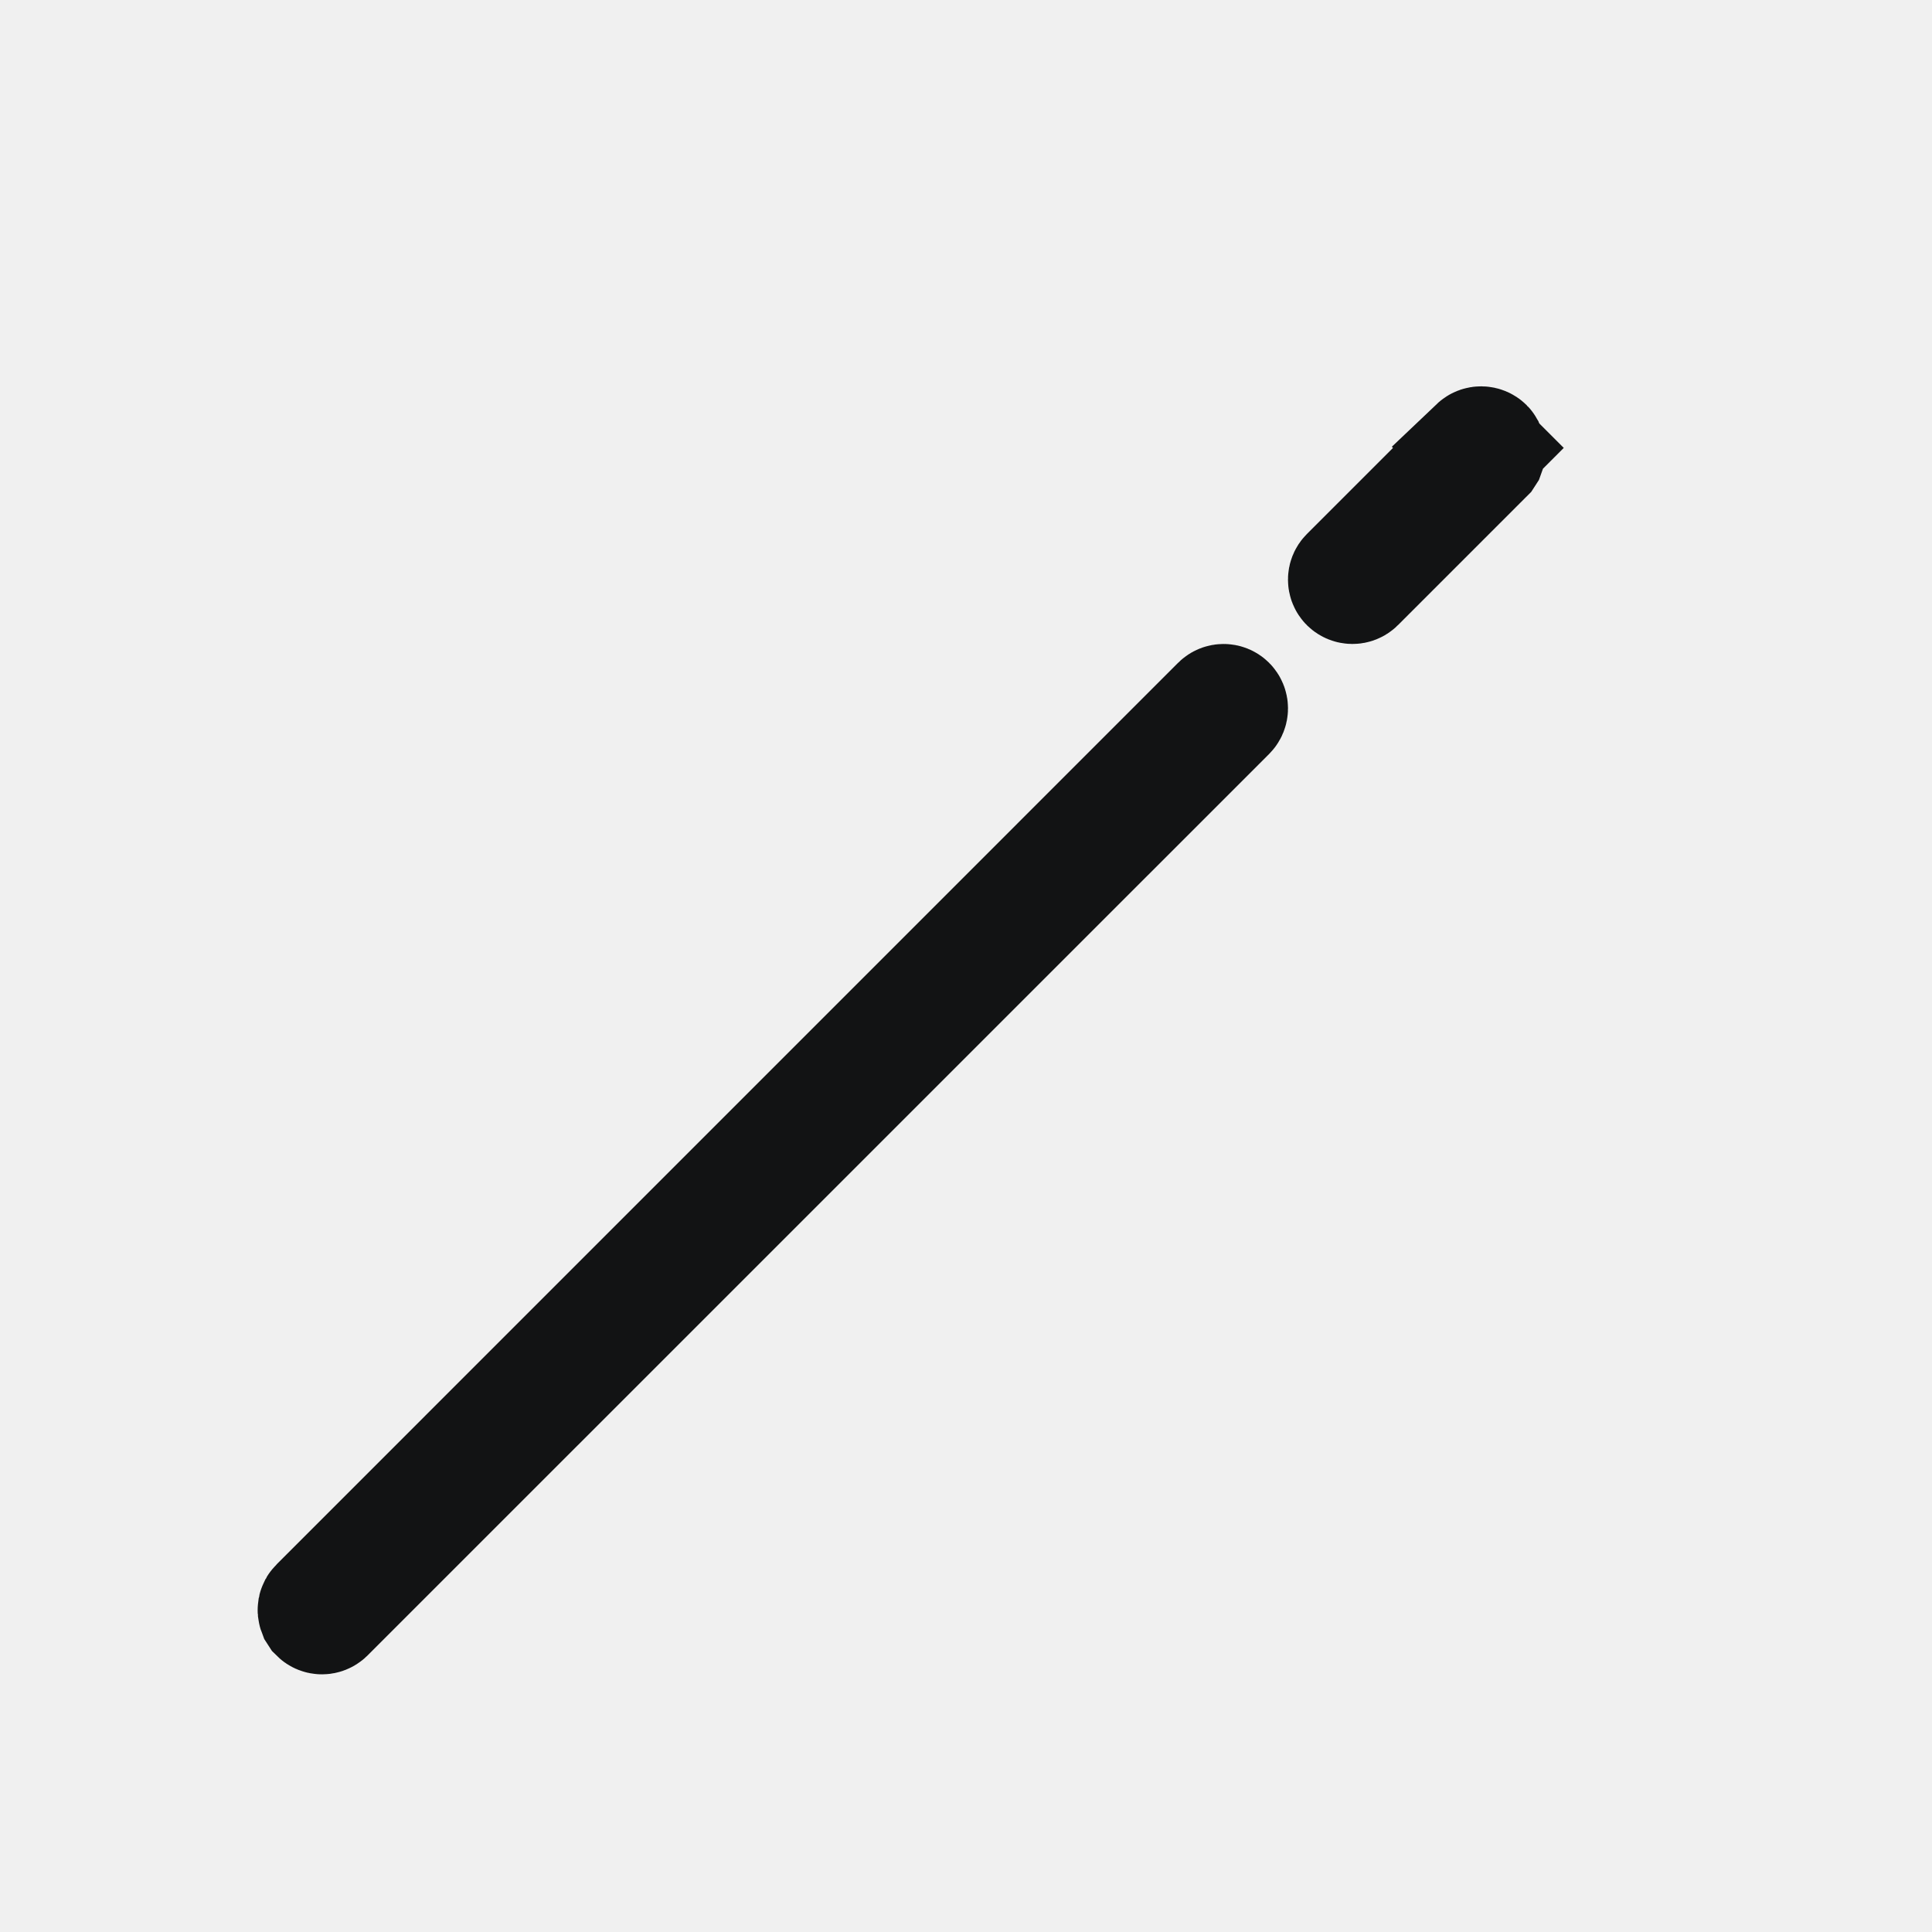
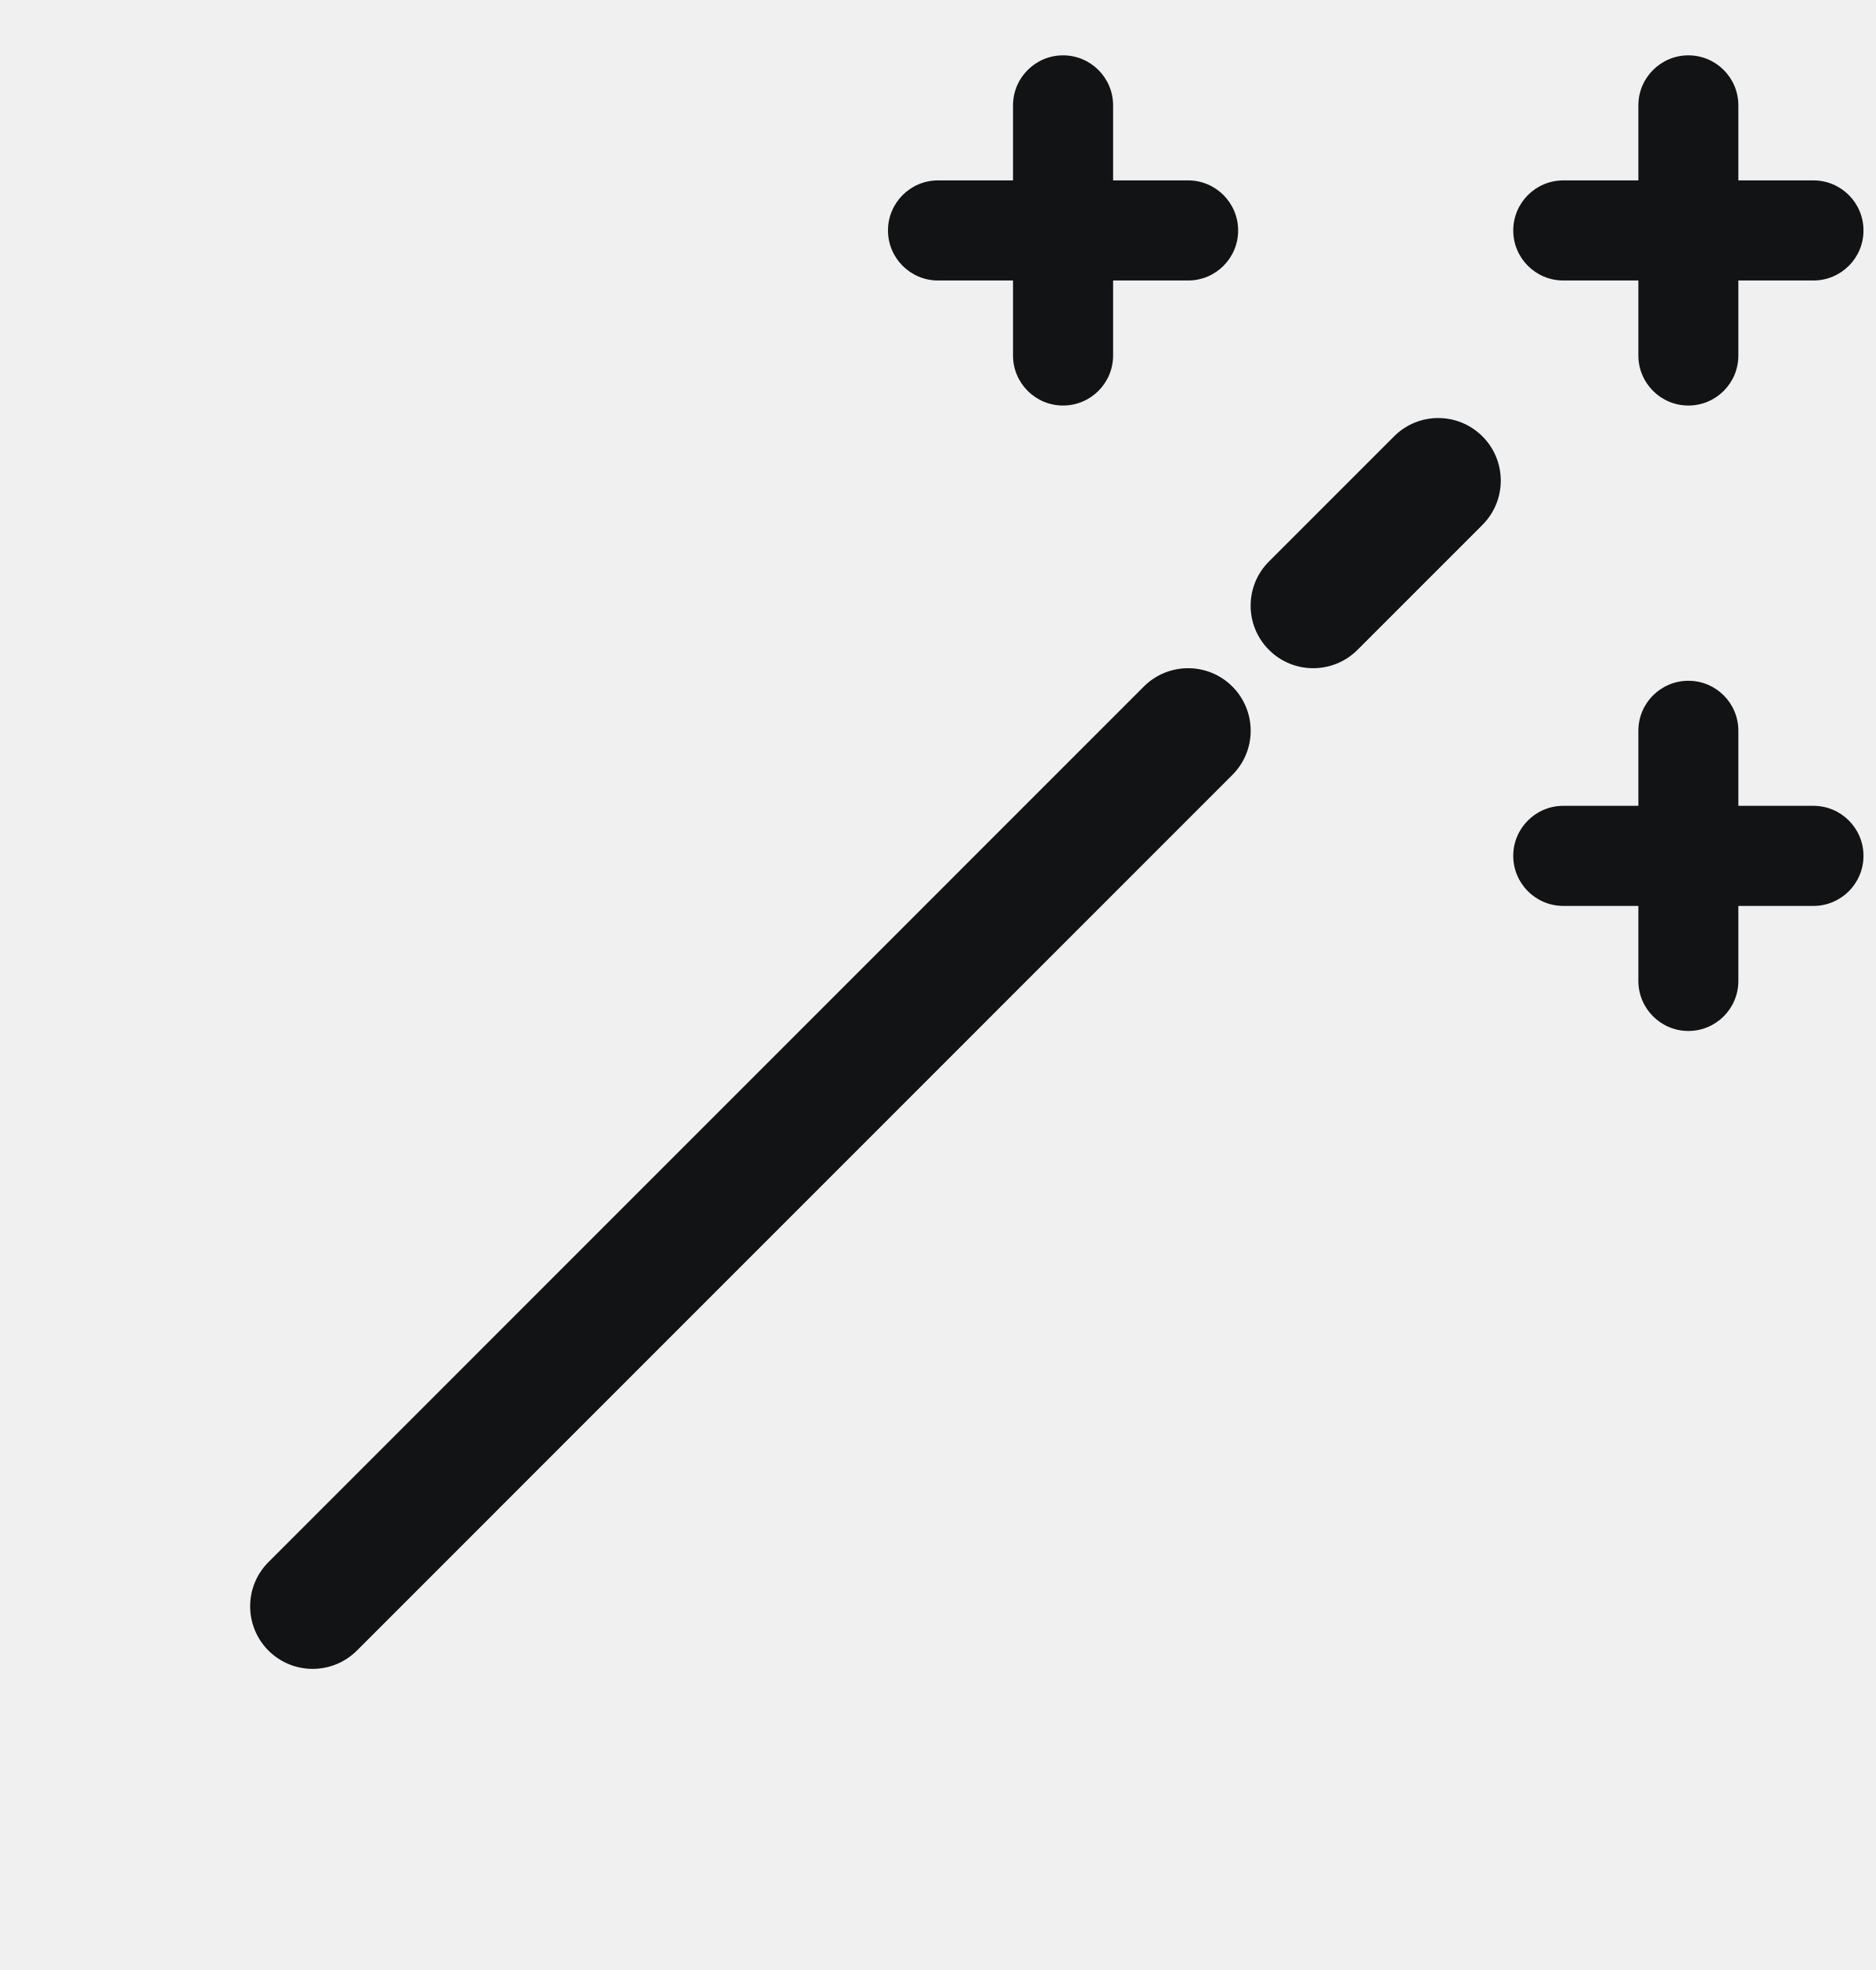
- <svg xmlns="http://www.w3.org/2000/svg" width="24" height="24" viewBox="0 0 24 24" fill="none">
-   <path d="M15.165 8.764C15.184 8.745 15.216 8.745 15.235 8.764C15.255 8.784 15.255 8.816 15.235 8.836L4.035 20.035C4.015 20.054 3.984 20.054 3.965 20.035L3.954 20.018C3.947 20 3.95 19.979 3.965 19.965L15.165 8.764ZM18.364 5.563C18.384 5.544 18.416 5.545 18.435 5.564C18.45 5.579 18.453 5.601 18.446 5.619L18.435 5.636L16.836 7.235C16.816 7.255 16.784 7.254 16.764 7.235C16.745 7.216 16.745 7.184 16.764 7.165L18.365 5.564L18.364 5.563Z" fill="#121314" stroke="#121314" stroke-width="1.5" />
+ <svg xmlns="http://www.w3.org/2000/svg" width="20" height="21" viewBox="0 0 20 21" fill="none">
+   <g clip-path="url(#clip0_199_734)">
+     <path fill-rule="evenodd" clip-rule="evenodd" d="M18.533 1.123C18.533 0.829 18.295 0.59 18 0.59C17.706 0.59 17.467 0.829 17.467 1.123V1.923H16.667C16.372 1.923 16.133 2.162 16.133 2.457C16.133 2.751 16.372 2.99 16.667 2.99H17.467V3.79C17.467 4.084 17.706 4.323 18 4.323C18.295 4.323 18.533 4.084 18.533 3.79V2.99H19.333C19.628 2.99 19.867 2.751 19.867 2.457C19.867 2.162 19.628 1.923 19.333 1.923H18.533V1.123ZM15.805 4.652C16.065 4.912 16.065 5.334 15.805 5.595L14.472 6.928C14.211 7.188 13.789 7.188 13.529 6.928C13.268 6.668 13.268 6.245 13.529 5.985L14.862 4.652C15.122 4.391 15.544 4.391 15.805 4.652ZM13.138 7.318C13.399 7.579 13.399 8.001 13.138 8.261L3.805 17.595C3.544 17.855 3.122 17.855 2.862 17.595C2.602 17.334 2.602 16.912 2.862 16.652L12.195 7.318C12.456 7.058 12.878 7.058 13.138 7.318ZM18 7.257C18.295 7.257 18.533 7.495 18.533 7.79V8.59H19.333C19.628 8.59 19.867 8.829 19.867 9.123C19.867 9.418 19.628 9.657 19.333 9.657H18.533V10.457C18.533 10.751 18.295 10.99 18 10.99C17.706 10.99 17.467 10.751 17.467 10.457V9.657H16.667C16.372 9.657 16.133 9.418 16.133 9.123C16.133 8.829 16.372 8.59 16.667 8.59H17.467V7.79C17.467 7.495 17.706 7.257 18 7.257ZM11.867 1.123C11.867 0.829 11.628 0.59 11.333 0.59C11.039 0.59 10.8 0.829 10.8 1.123V1.923H10C9.706 1.923 9.467 2.162 9.467 2.457C9.467 2.751 9.706 2.99 10 2.99H10.8V3.79C10.8 4.084 11.039 4.323 11.333 4.323C11.628 4.323 11.867 4.084 11.867 3.79V2.99H12.667C12.961 2.99 13.2 2.751 13.2 2.457C13.2 2.162 12.961 1.923 12.667 1.923H11.867V1.123Z" fill="#121314" />
+   </g>
+   <defs>
+     <clipPath id="clip0_199_734">
+       <rect width="20" height="20" fill="white" transform="translate(0 0.456543)" />
+     </clipPath>
+   </defs>
</svg>
